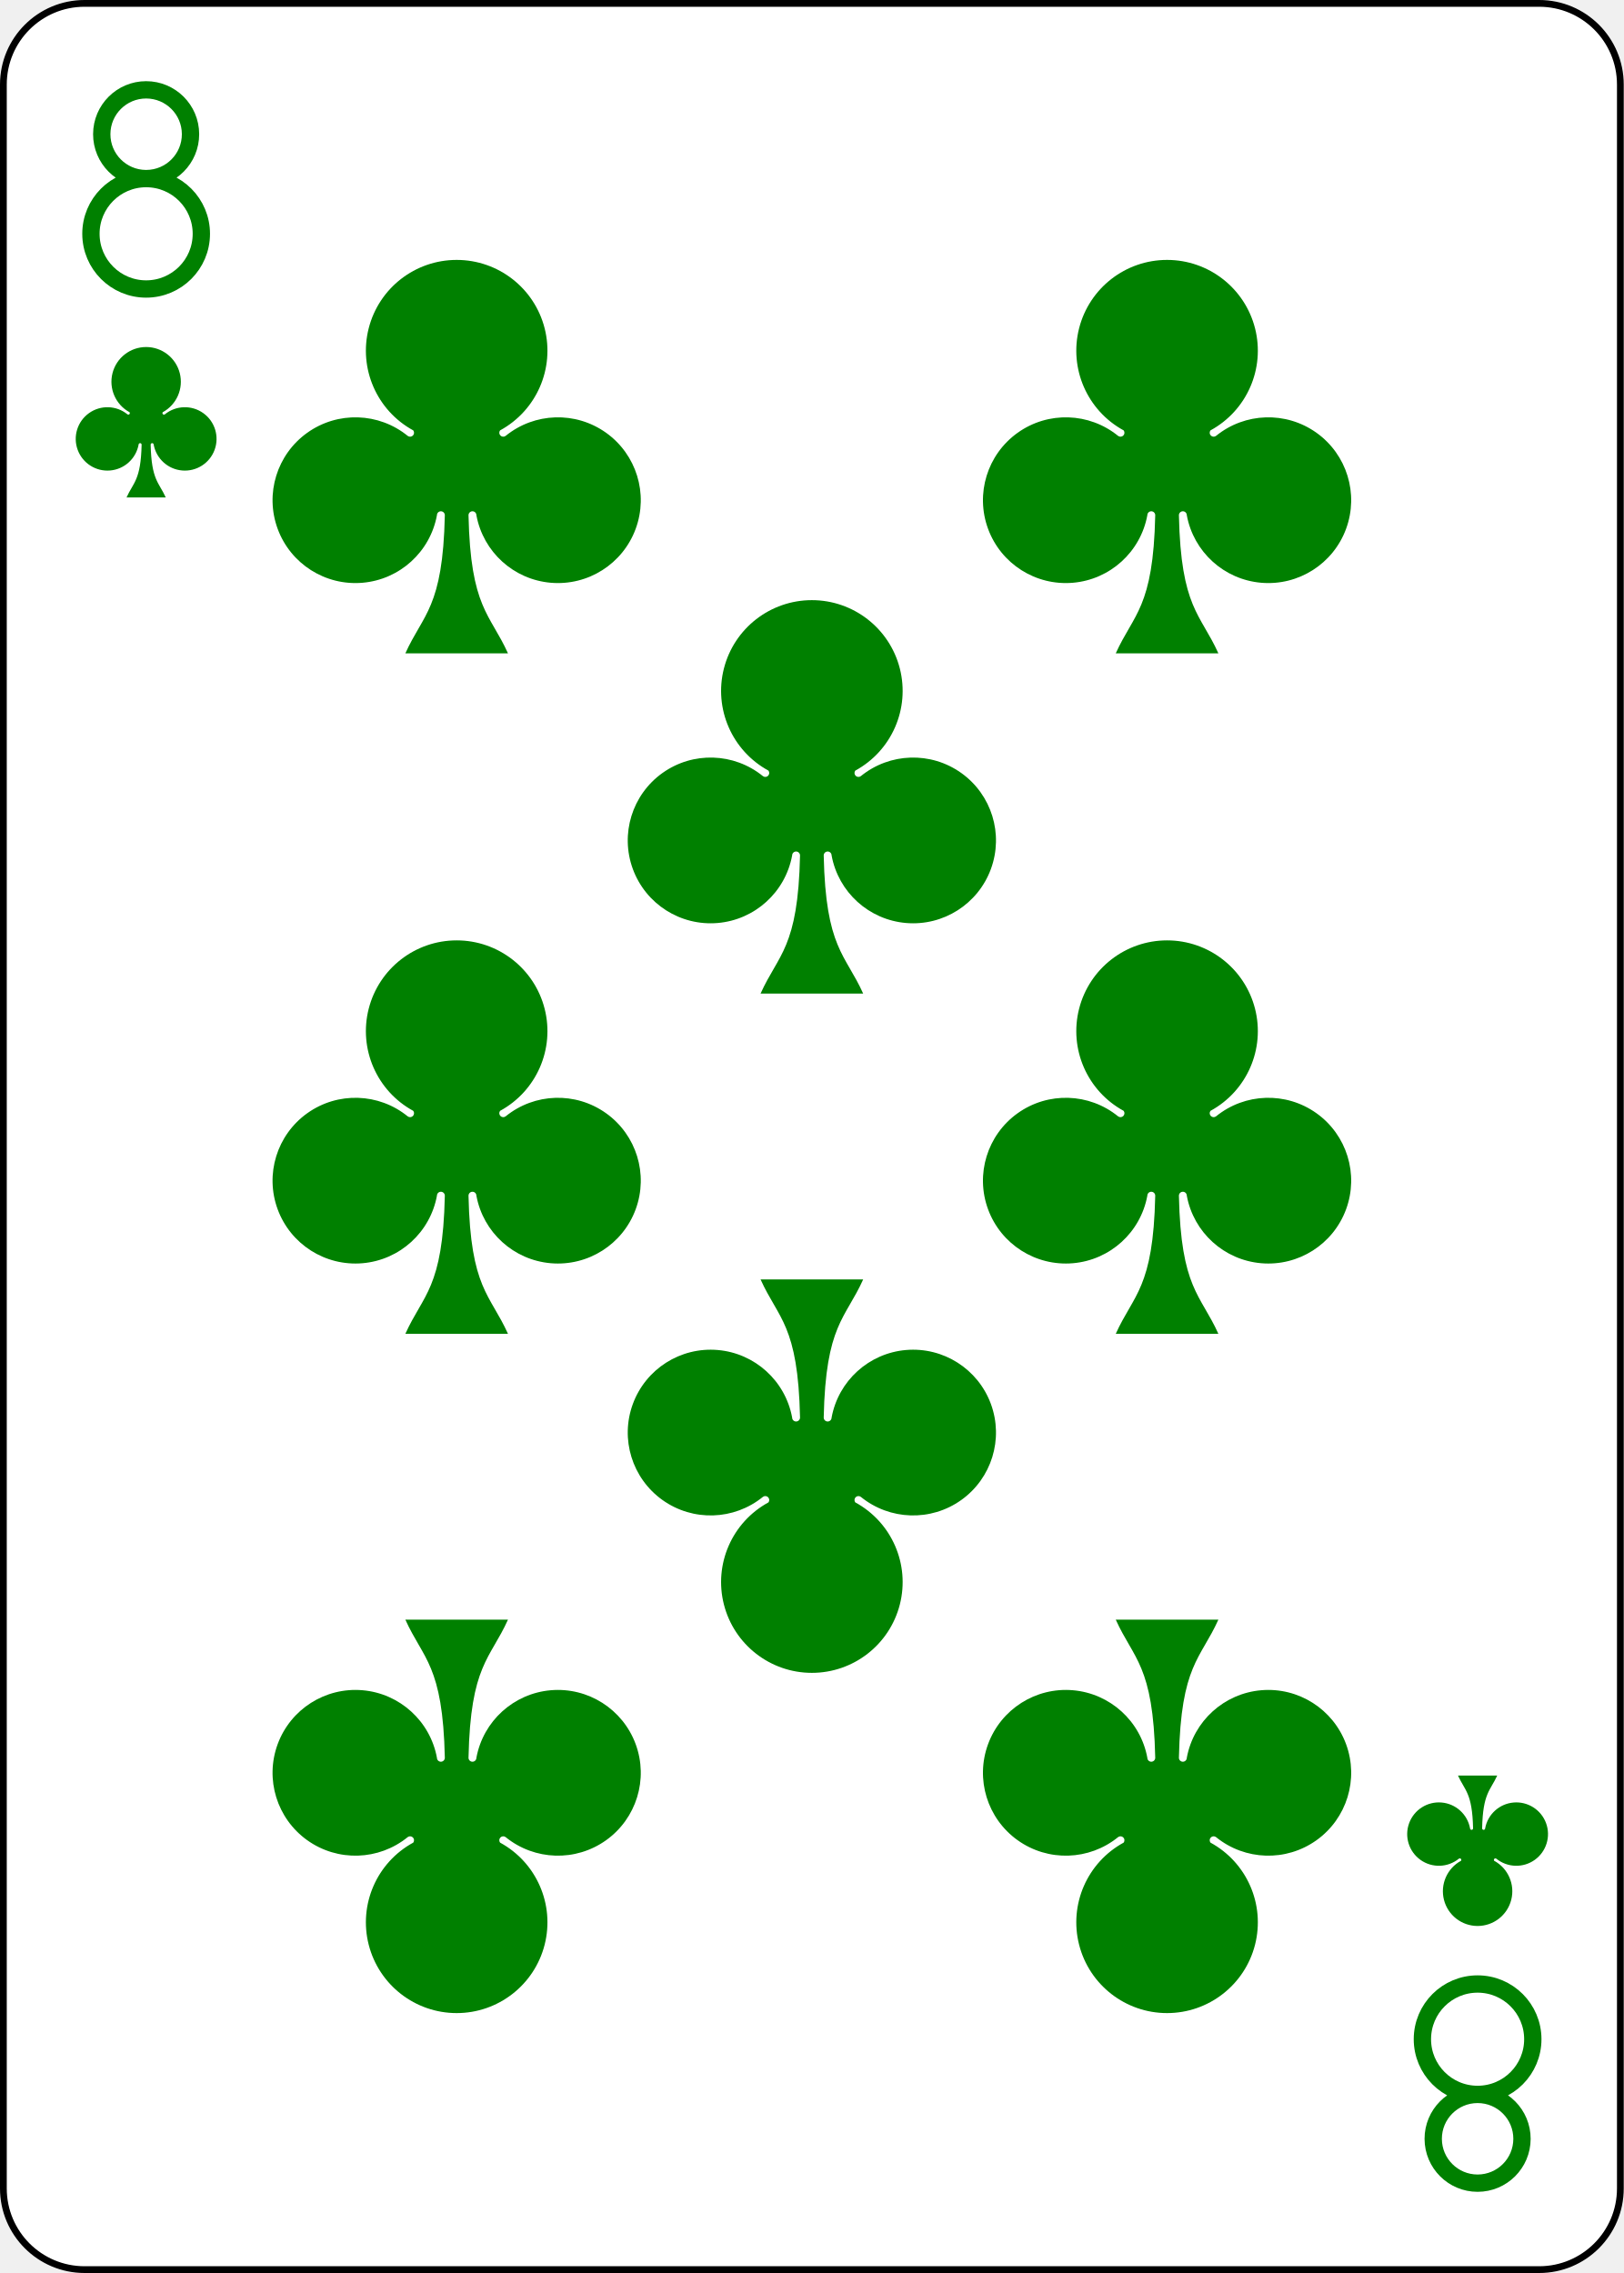
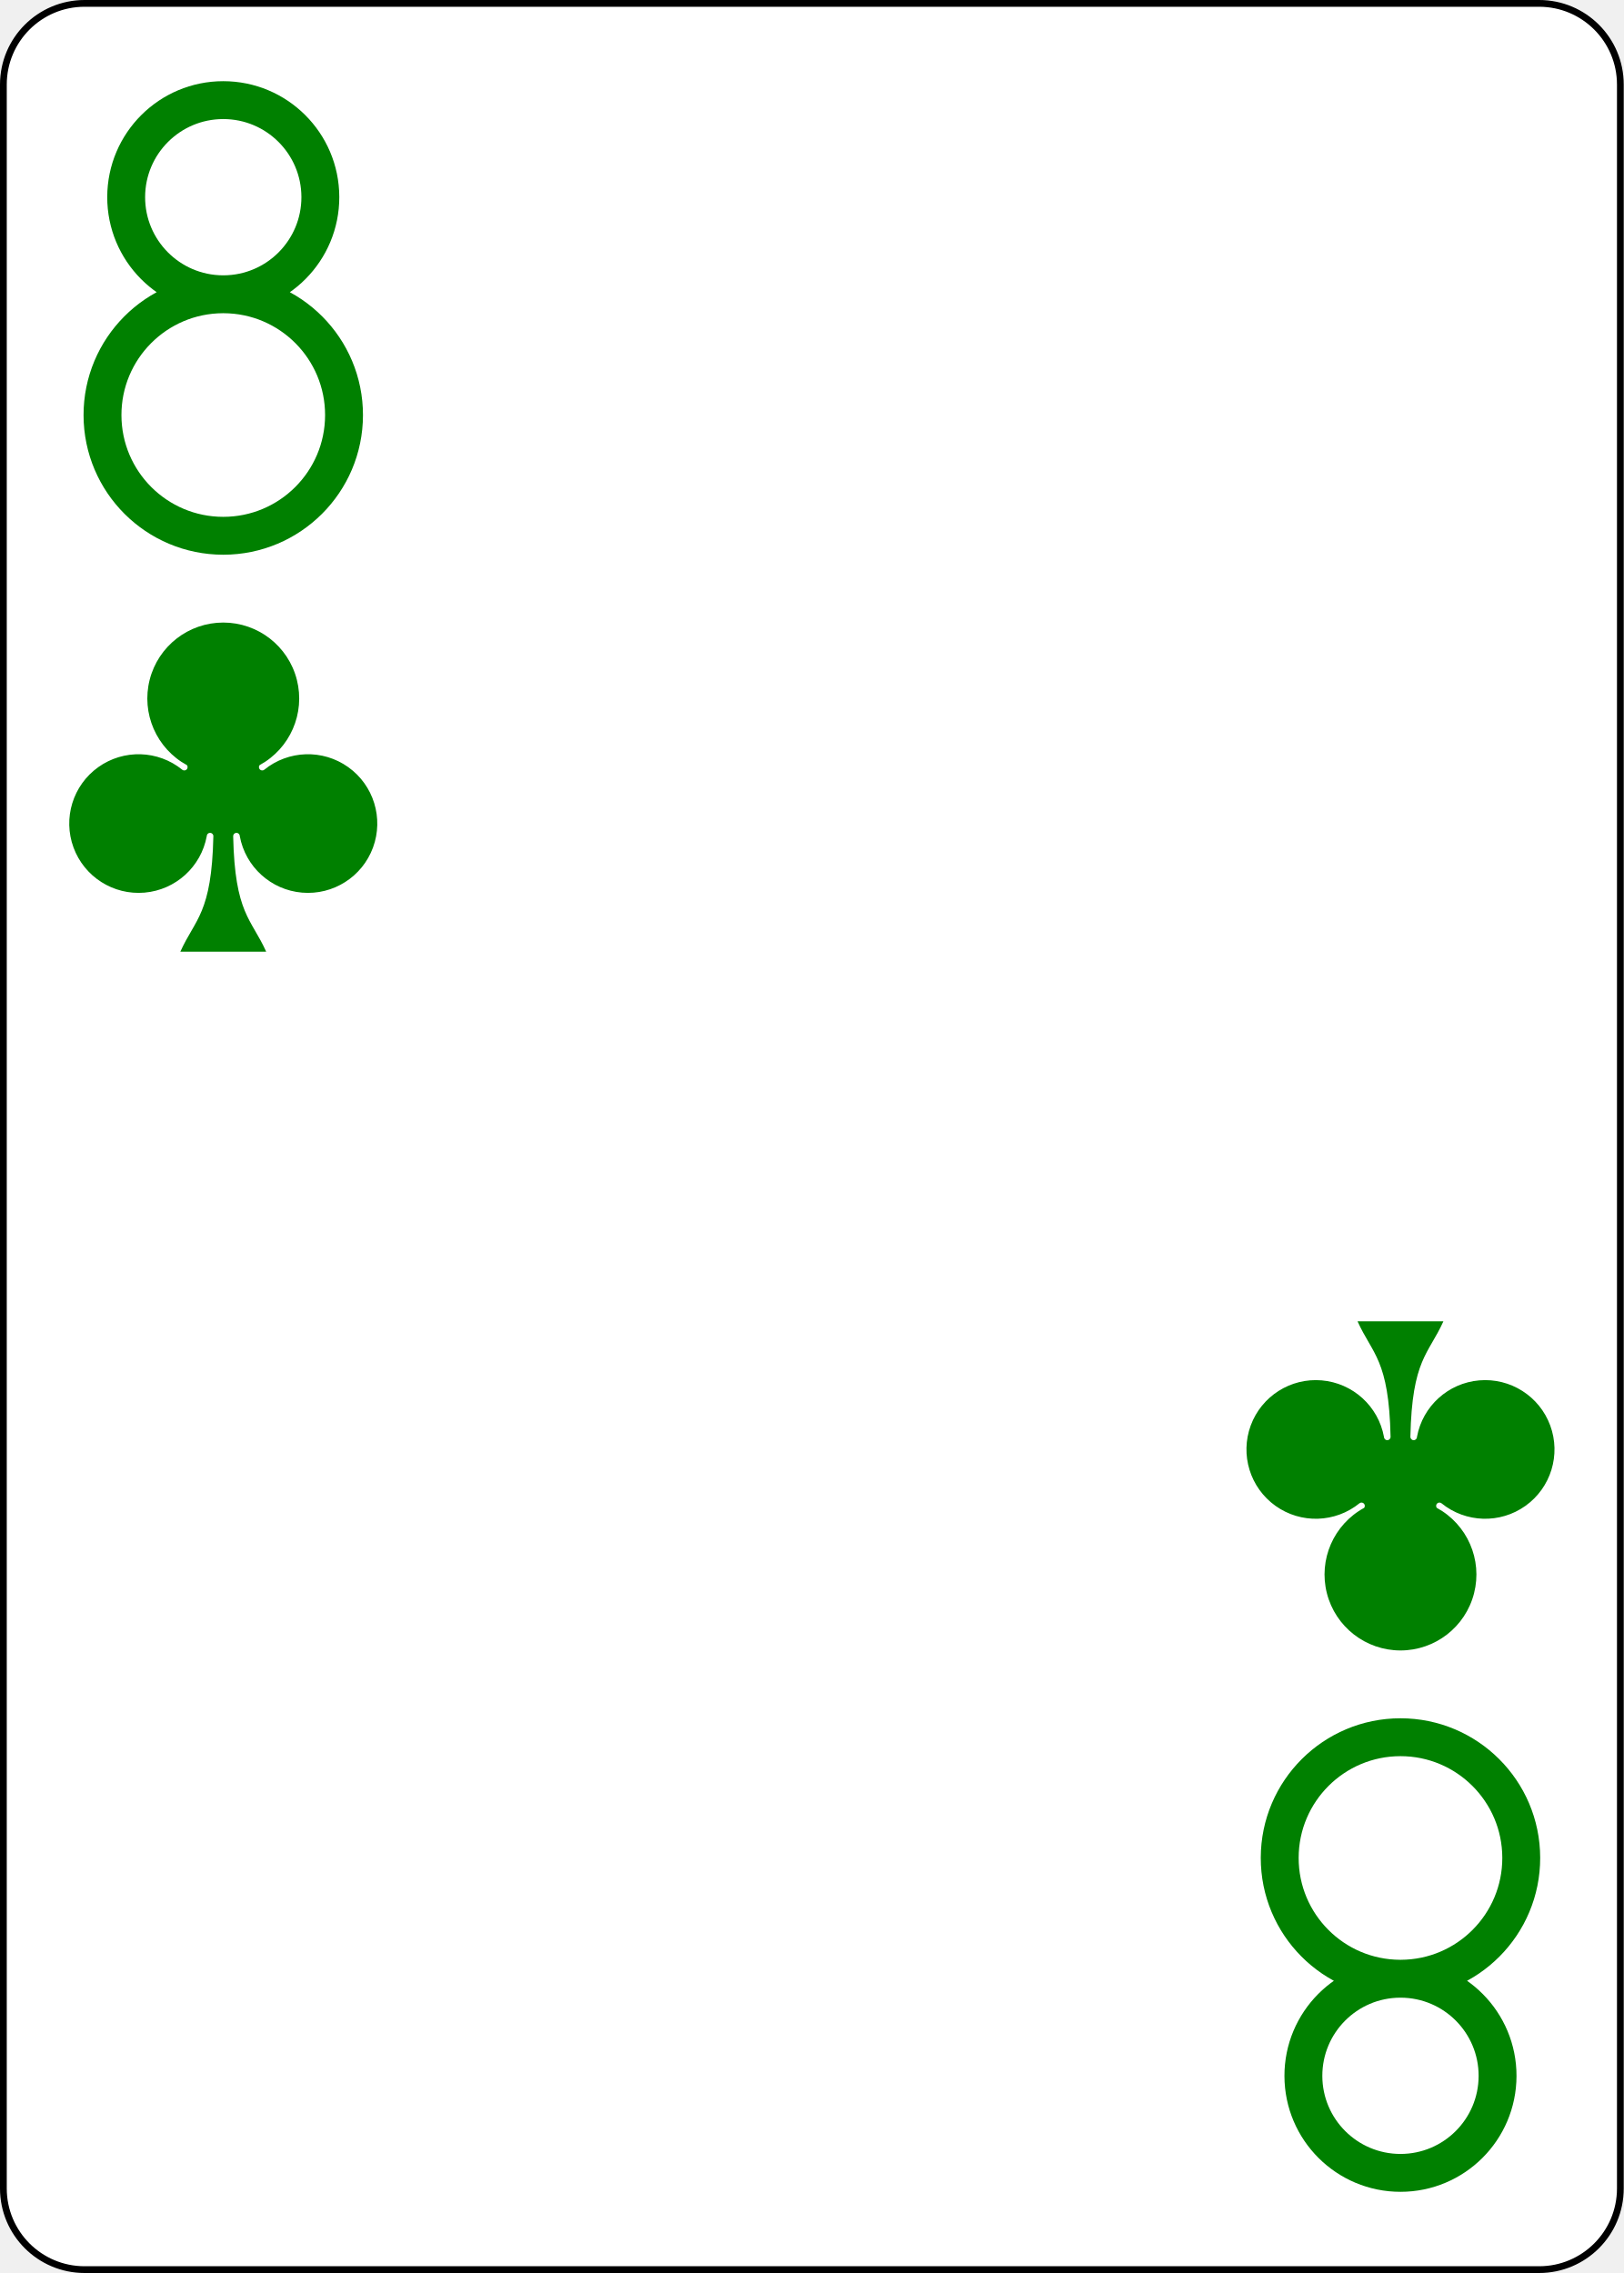
<svg xmlns="http://www.w3.org/2000/svg" xmlns:xlink="http://www.w3.org/1999/xlink" class="card" face="8C" height="3.5in" preserveAspectRatio="none" viewBox="-120 -168 240 336" width="2.5in">
-   <symbol id="SC8" viewBox="-600 -600 1200 1200" preserveAspectRatio="xMinYMid">
-     <path d="M30 150C35 385 85 400 130 500L-130 500C-85 400 -35 385 -30 150A10 10 0 0 0 -50 150A210 210 0 1 1 -124 -51A10 10 0 0 0 -110 -65A230 230 0 1 1 110 -65A10 10 0 0 0 124 -51A210 210 0 1 1 50 150A10 10 0 0 0 30 150Z" fill="green" />
-   </symbol>
-   <symbol id="VC8" viewBox="-500 -500 1000 1000" preserveAspectRatio="xMinYMid">
-     <path d="M-1 -50A205 205 0 1 1 1 -50L-1 -50A255 255 0 1 0 1 -50Z" stroke="green" stroke-width="80" stroke-linecap="square" stroke-miterlimit="1.5" fill="none" />
-   </symbol>
+   <defs>
+     <symbol id="SC8" viewBox="-600 -600 1200 1200" preserveAspectRatio="xMinYMid">
+       <path d="M30 150C35 385 85 400 130 500L-130 500C-85 400 -35 385 -30 150A10 10 0 0 0 -50 150A210 210 0 1 1 -124 -51A10 10 0 0 0 -110 -65A230 230 0 1 1 110 -65A10 10 0 0 0 124 -51A210 210 0 1 1 50 150A10 10 0 0 0 30 150Z" fill="green" />
+     </symbol>
+     <symbol id="VC8" viewBox="-500 -500 1000 1000" preserveAspectRatio="xMinYMid">
+       <path d="M-1 -50A205 205 0 1 1 1 -50L-1 -50A255 255 0 1 0 1 -50Z" stroke="green" stroke-width="80" stroke-linecap="square" stroke-miterlimit="1.5" fill="none" />
+     </symbol>
+   </defs>
  <rect width="239" height="335" x="-119.5" y="-167.5" rx="12" ry="12" fill="white" stroke="black" />
-   <use xlink:href="#VC8" height="32" x="-114.4" y="-156" />
-   <use xlink:href="#SC8" height="26.769" x="-111.784" y="-119" />
-   <use xlink:href="#SC8" height="70" x="-87.501" y="-135.588" />
-   <use xlink:href="#SC8" height="70" x="17.501" y="-135.588" />
-   <use xlink:href="#SC8" height="70" x="-35" y="-85.294" />
-   <use xlink:href="#SC8" height="70" x="-87.501" y="-35" />
-   <use xlink:href="#SC8" height="70" x="17.501" y="-35" />
+   <use xlink:href="#VC8" height="70" width="70" x="-122" y="-156" />
+   <use xlink:href="#SC8" height="58.558" width="58.558" x="-116.279" y="-81" />
  <g transform="rotate(180)">
-     <use xlink:href="#VC8" height="32" x="-114.4" y="-156" />
-     <use xlink:href="#SC8" height="26.769" x="-111.784" y="-119" />
-     <use xlink:href="#SC8" height="70" x="-87.501" y="-135.588" />
-     <use xlink:href="#SC8" height="70" x="17.501" y="-135.588" />
-     <use xlink:href="#SC8" height="70" x="-35" y="-85.294" />
+     <use xlink:href="#VC8" height="70" width="70" x="-122" y="-156" />
+     <use xlink:href="#SC8" height="58.558" width="58.558" x="-116.279" y="-81" />
  </g>
</svg>
